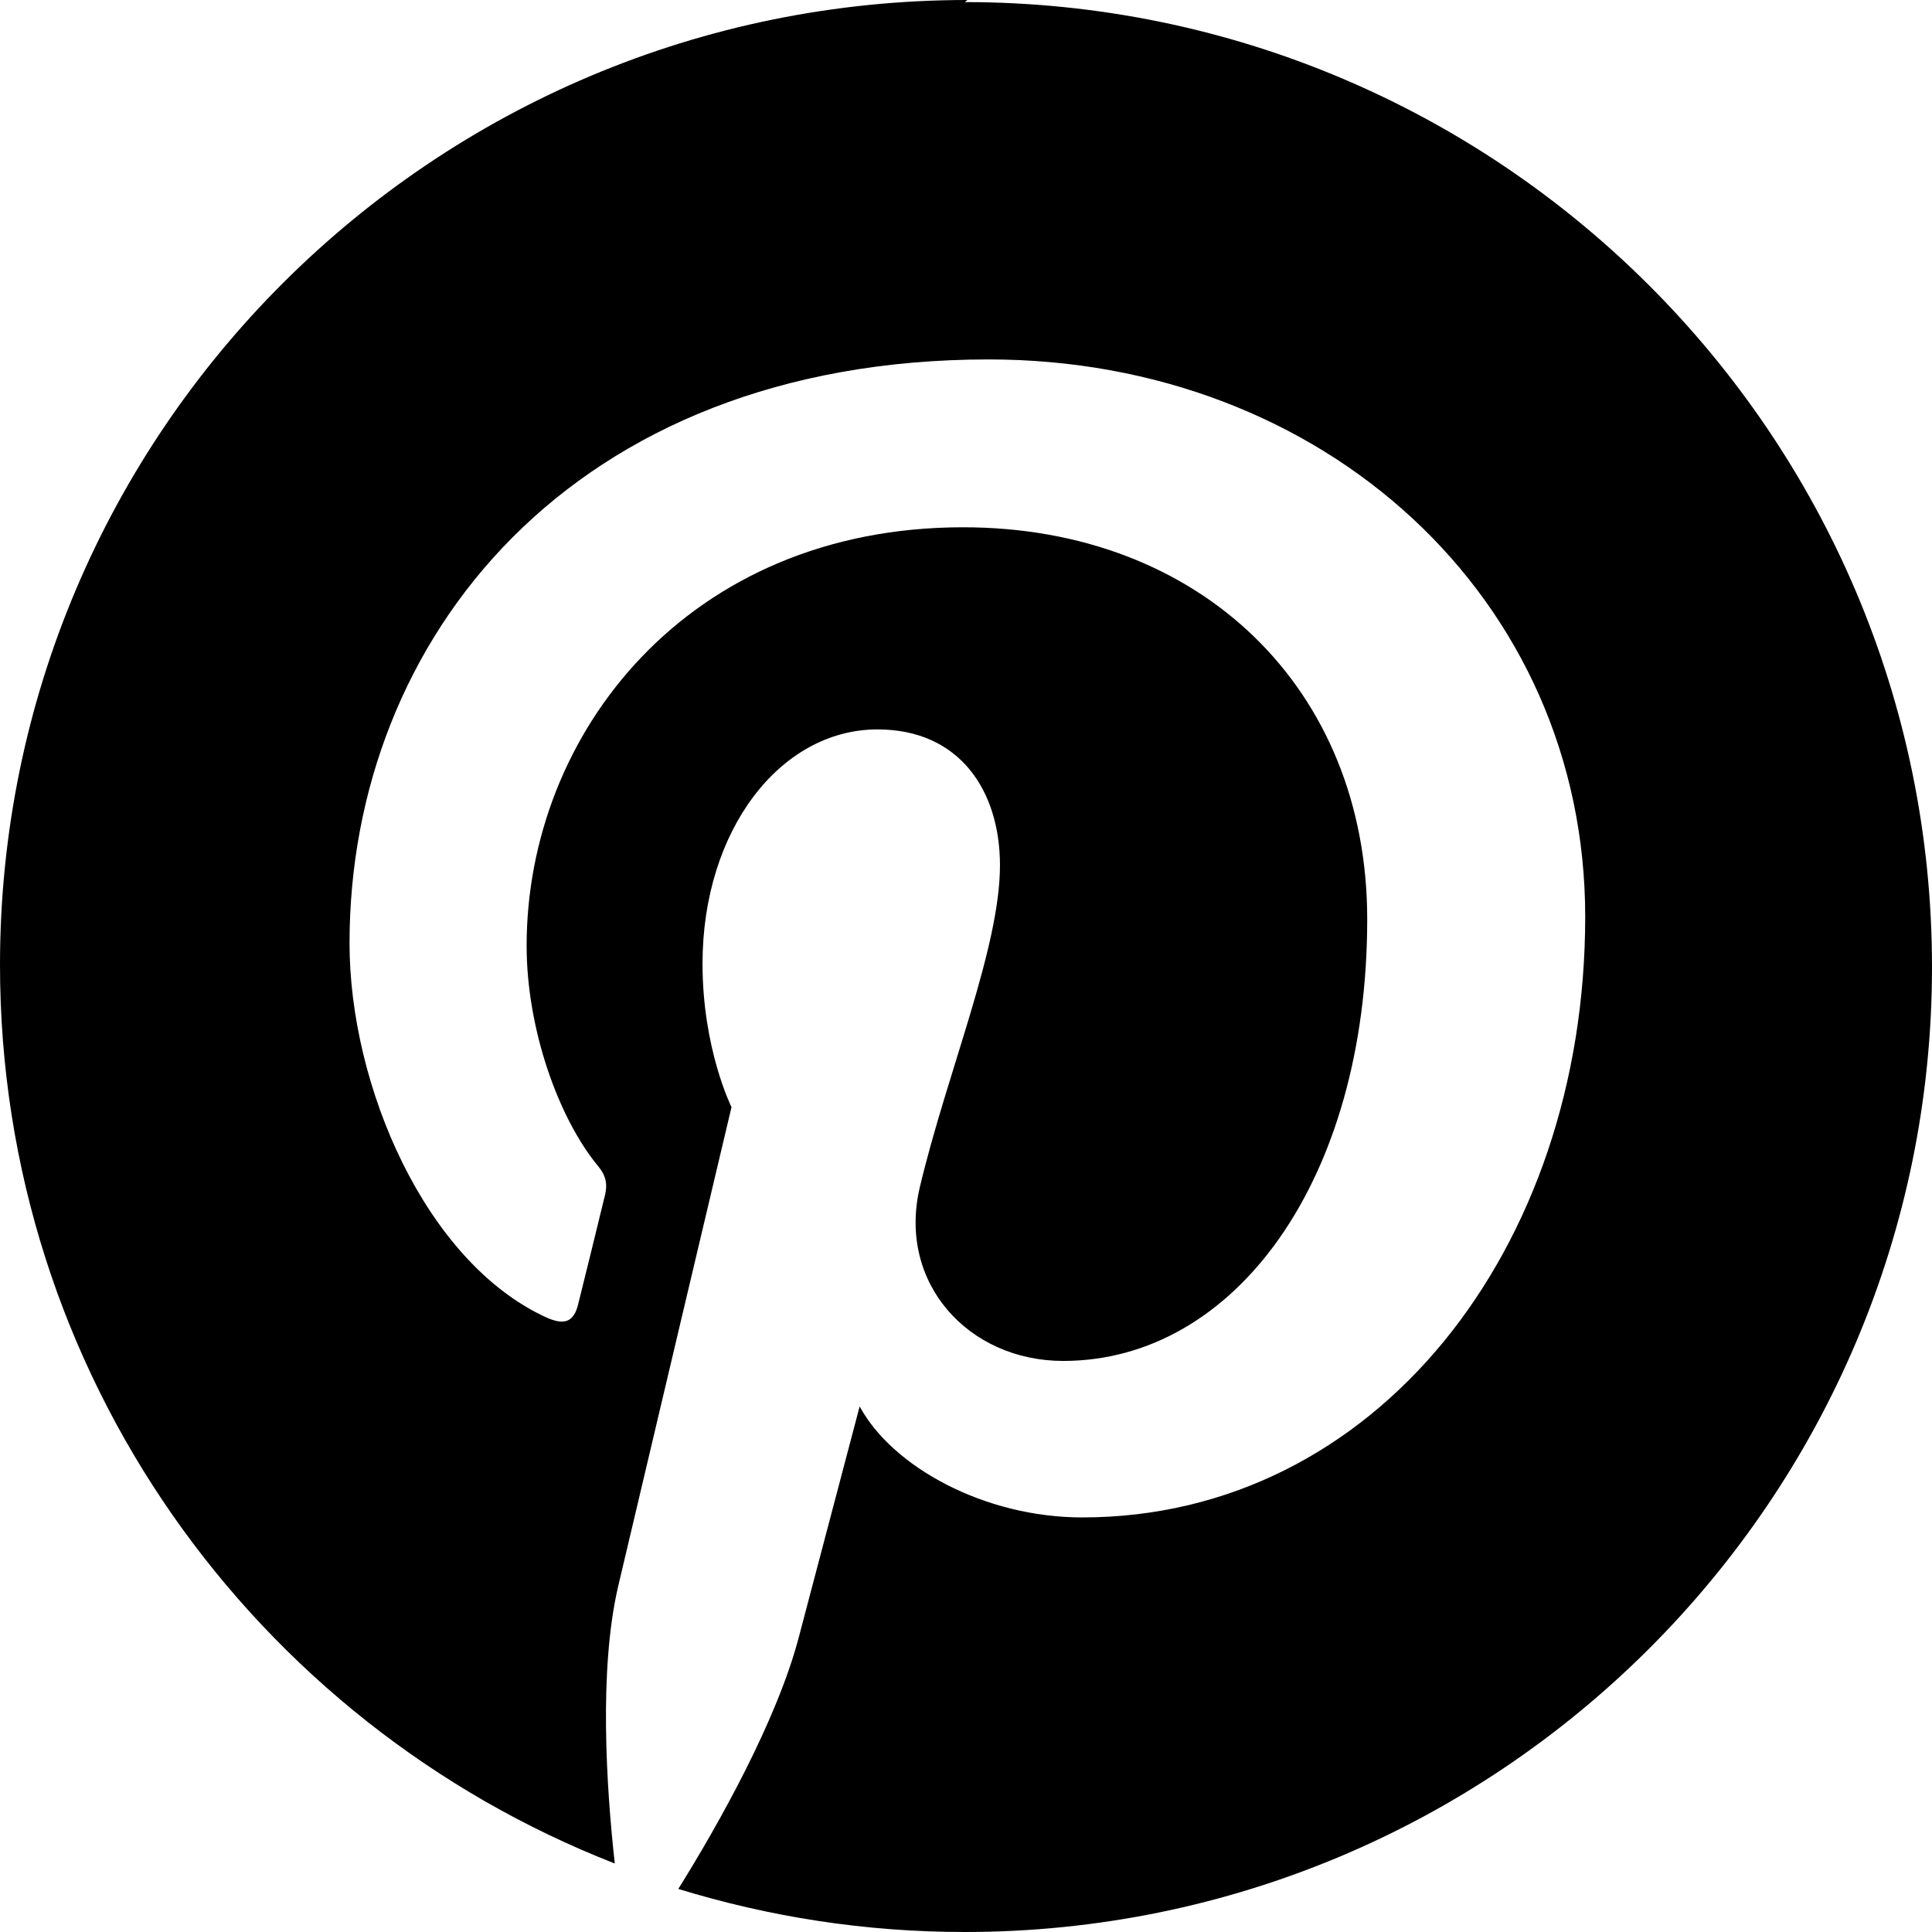
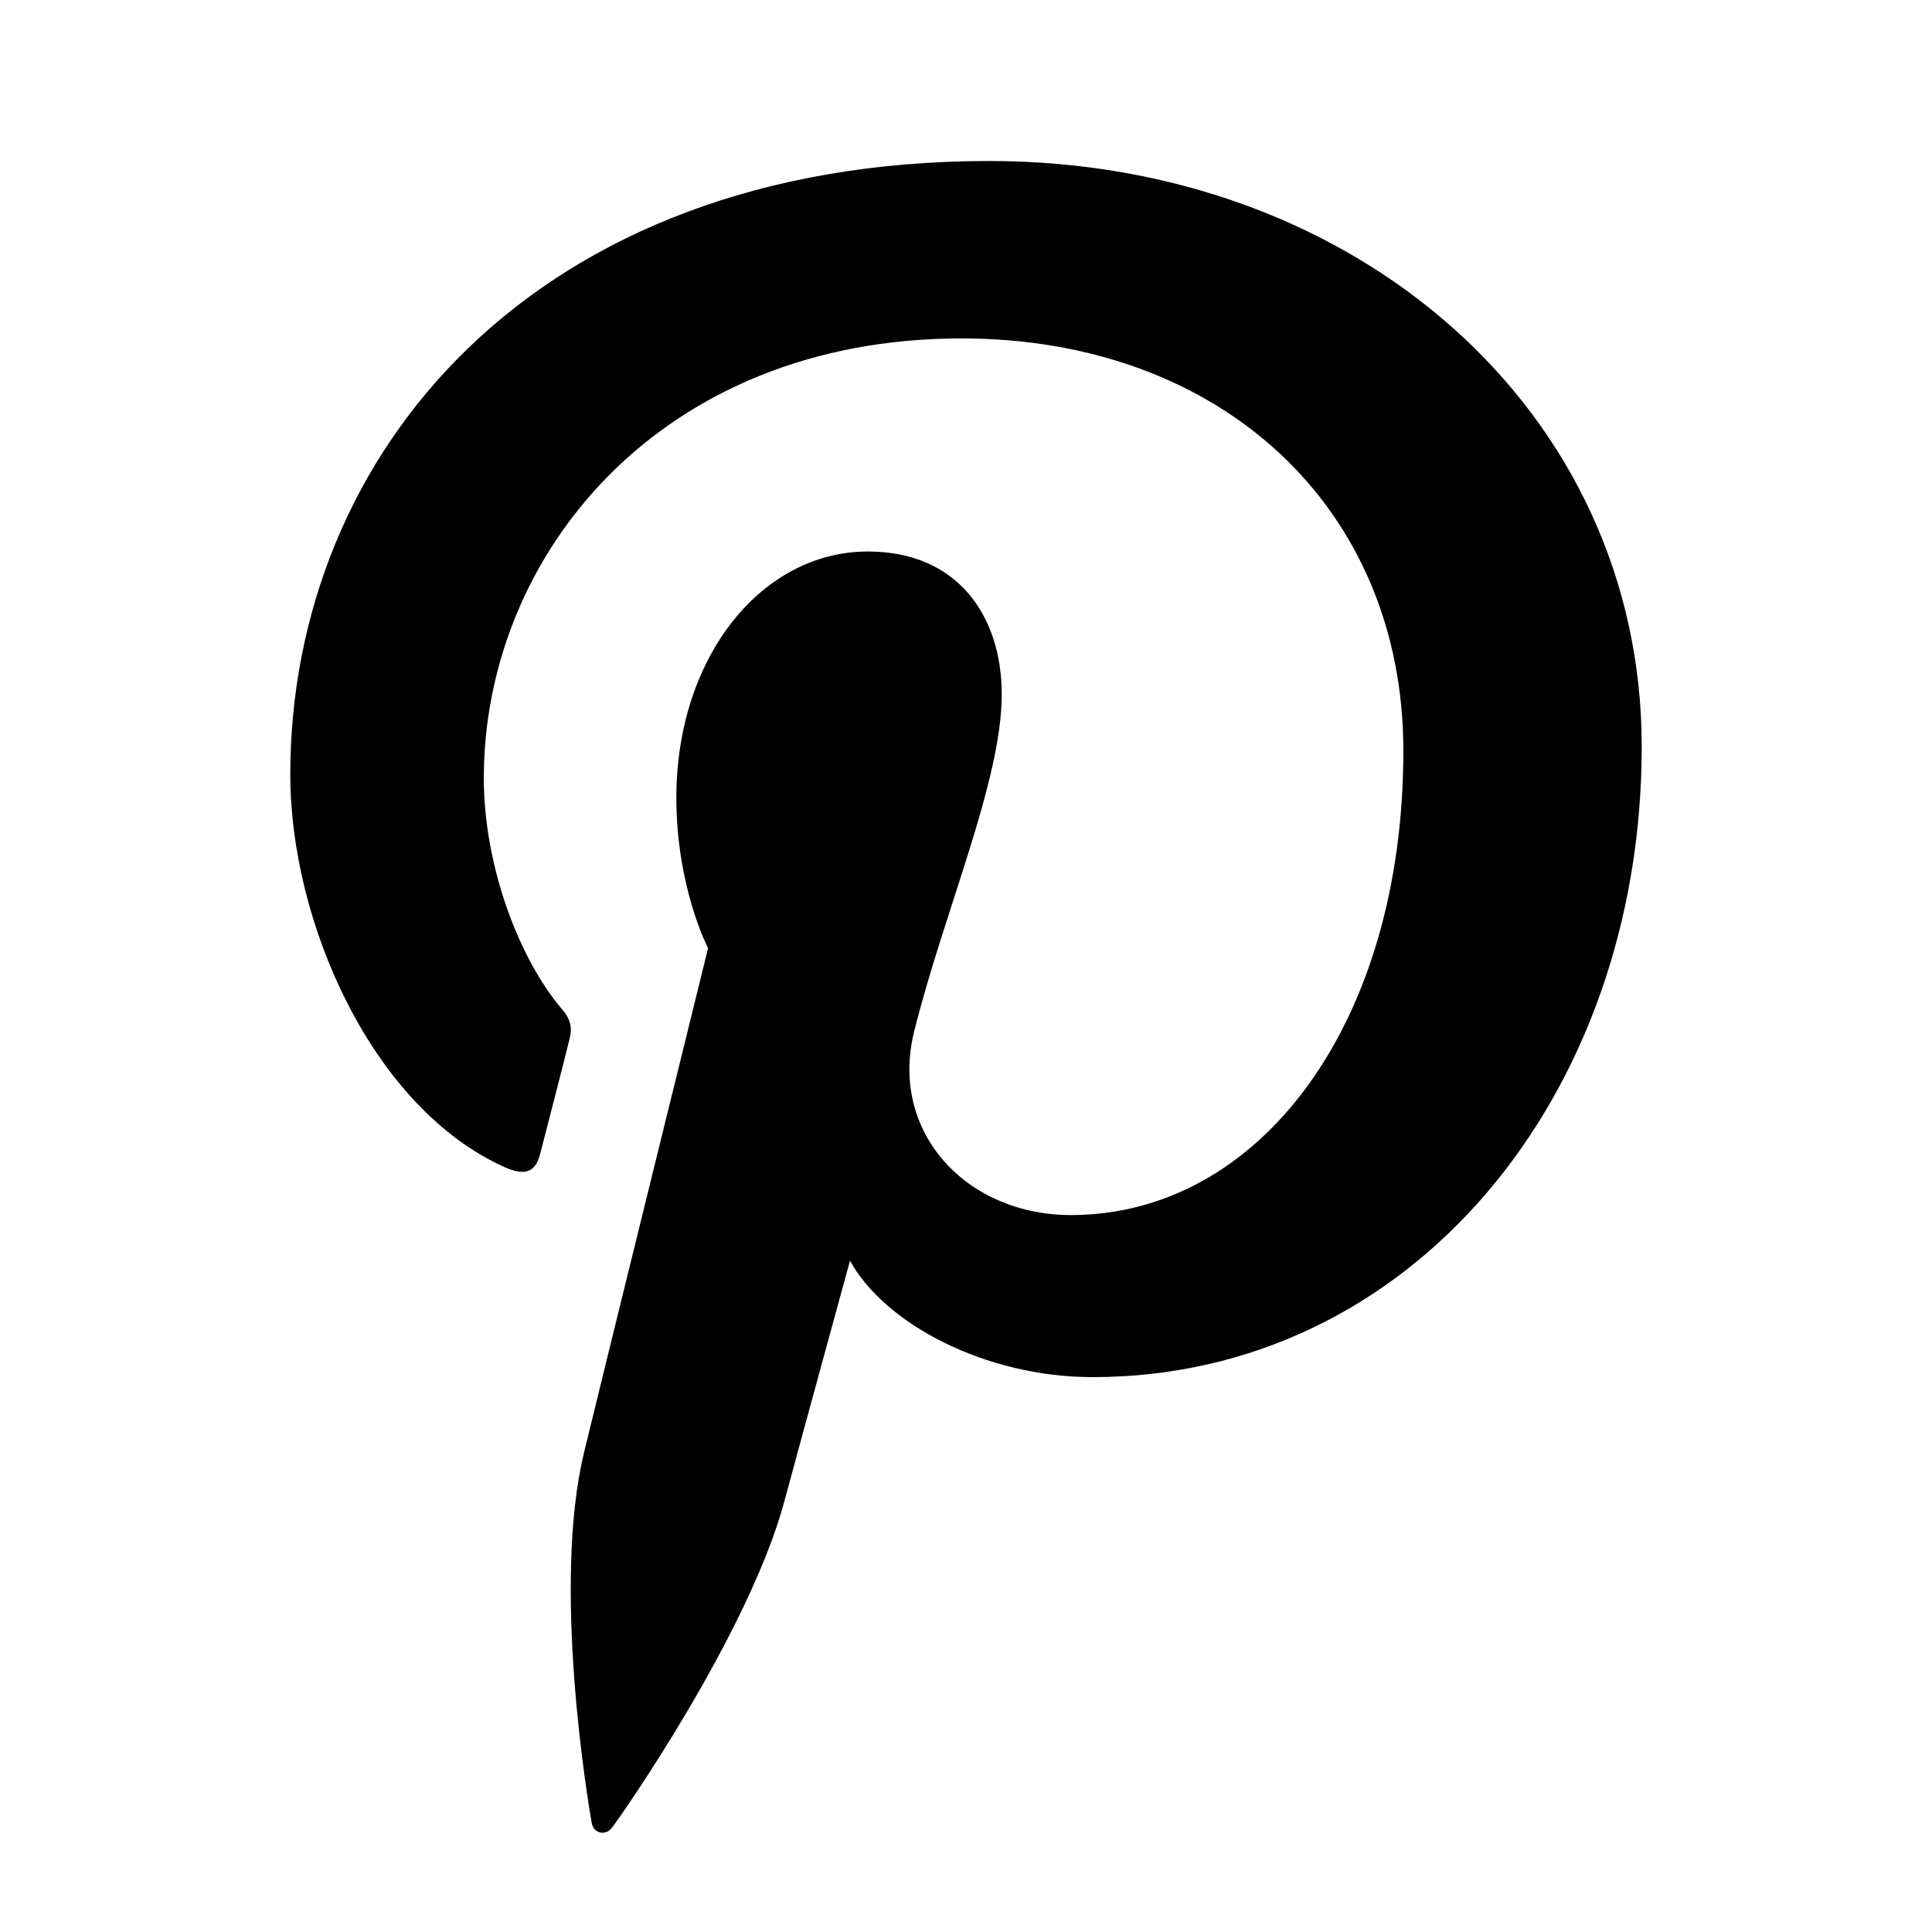
- <svg xmlns="http://www.w3.org/2000/svg" role="img" viewBox="0 0 24 24">
-   <path d="m12.018 0c-6.637 0-12.018 5.367-12.018 11.987 0 5.079 3.166 9.417 7.637 11.162-.105-.949-.199-2.403.041-3.439.22-.937 1.409-5.957 1.409-5.957s-.36-.72-.36-1.781c0-1.663.969-2.911 2.173-2.911 1.027 0 1.522.769 1.522 1.688 0 1.029-.655 2.567-.994 3.992-.286 1.193.601 2.165 1.779 2.165 2.133 0 3.777-2.245 3.777-5.487 0-2.861-2.068-4.869-5.02-4.869-3.418 0-5.422 2.562-5.422 5.199 0 1.033.395 2.143.891 2.741.099.12.112.225.085.345-.09.375-.294 1.199-.335 1.363-.053.225-.172.271-.402.165-1.499-.69-2.439-2.878-2.439-4.646 0-3.776 2.755-7.252 7.94-7.252 4.168 0 7.41 2.967 7.41 6.923 0 4.135-2.613 7.462-6.248 7.462-1.217 0-2.36-.629-2.765-1.379l-.751 2.848c-.27 1.045-1.006 2.352-1.502 3.146 1.126.345 2.312.535 3.559.535 6.623 0 12.015-5.365 12.015-11.987 0-6.623-5.391-11.987-12.015-11.987z" fill-rule="evenodd" />
+ <svg xmlns="http://www.w3.org/2000/svg" viewBox="0 0 24 24">
+   <path d="M12.289,2C6.617,2,3.606,5.648,3.606,9.622c0,1.846,1.025,4.146,2.666,4.878c0.25,0.111,0.381,0.063,0.439-0.169 c0.044-0.175,0.267-1.029,0.365-1.428c0.032-0.128,0.017-0.237-0.091-0.362C6.445,11.911,6.01,10.75,6.01,9.668 c0-2.777,2.194-5.464,5.933-5.464c3.23,0,5.49,2.108,5.49,5.122c0,3.407-1.794,5.768-4.13,5.768c-1.291,0-2.257-1.021-1.948-2.277 c0.372-1.495,1.089-3.112,1.089-4.191c0-0.967-0.542-1.775-1.663-1.775c-1.319,0-2.379,1.309-2.379,3.059 c0,1.115,0.394,1.869,0.394,1.869s-1.302,5.279-1.54,6.261c-0.405,1.666,0.053,4.368,0.094,4.604 c0.021,0.126,0.167,0.169,0.25,0.063c0.129-0.165,1.699-2.419,2.142-4.051c0.158-0.59,0.817-2.995,0.817-2.995 c0.43,0.784,1.681,1.446,3.013,1.446c3.963,0,6.822-3.494,6.822-7.833C20.394,5.112,16.849,2,12.289,2" />
</svg>
